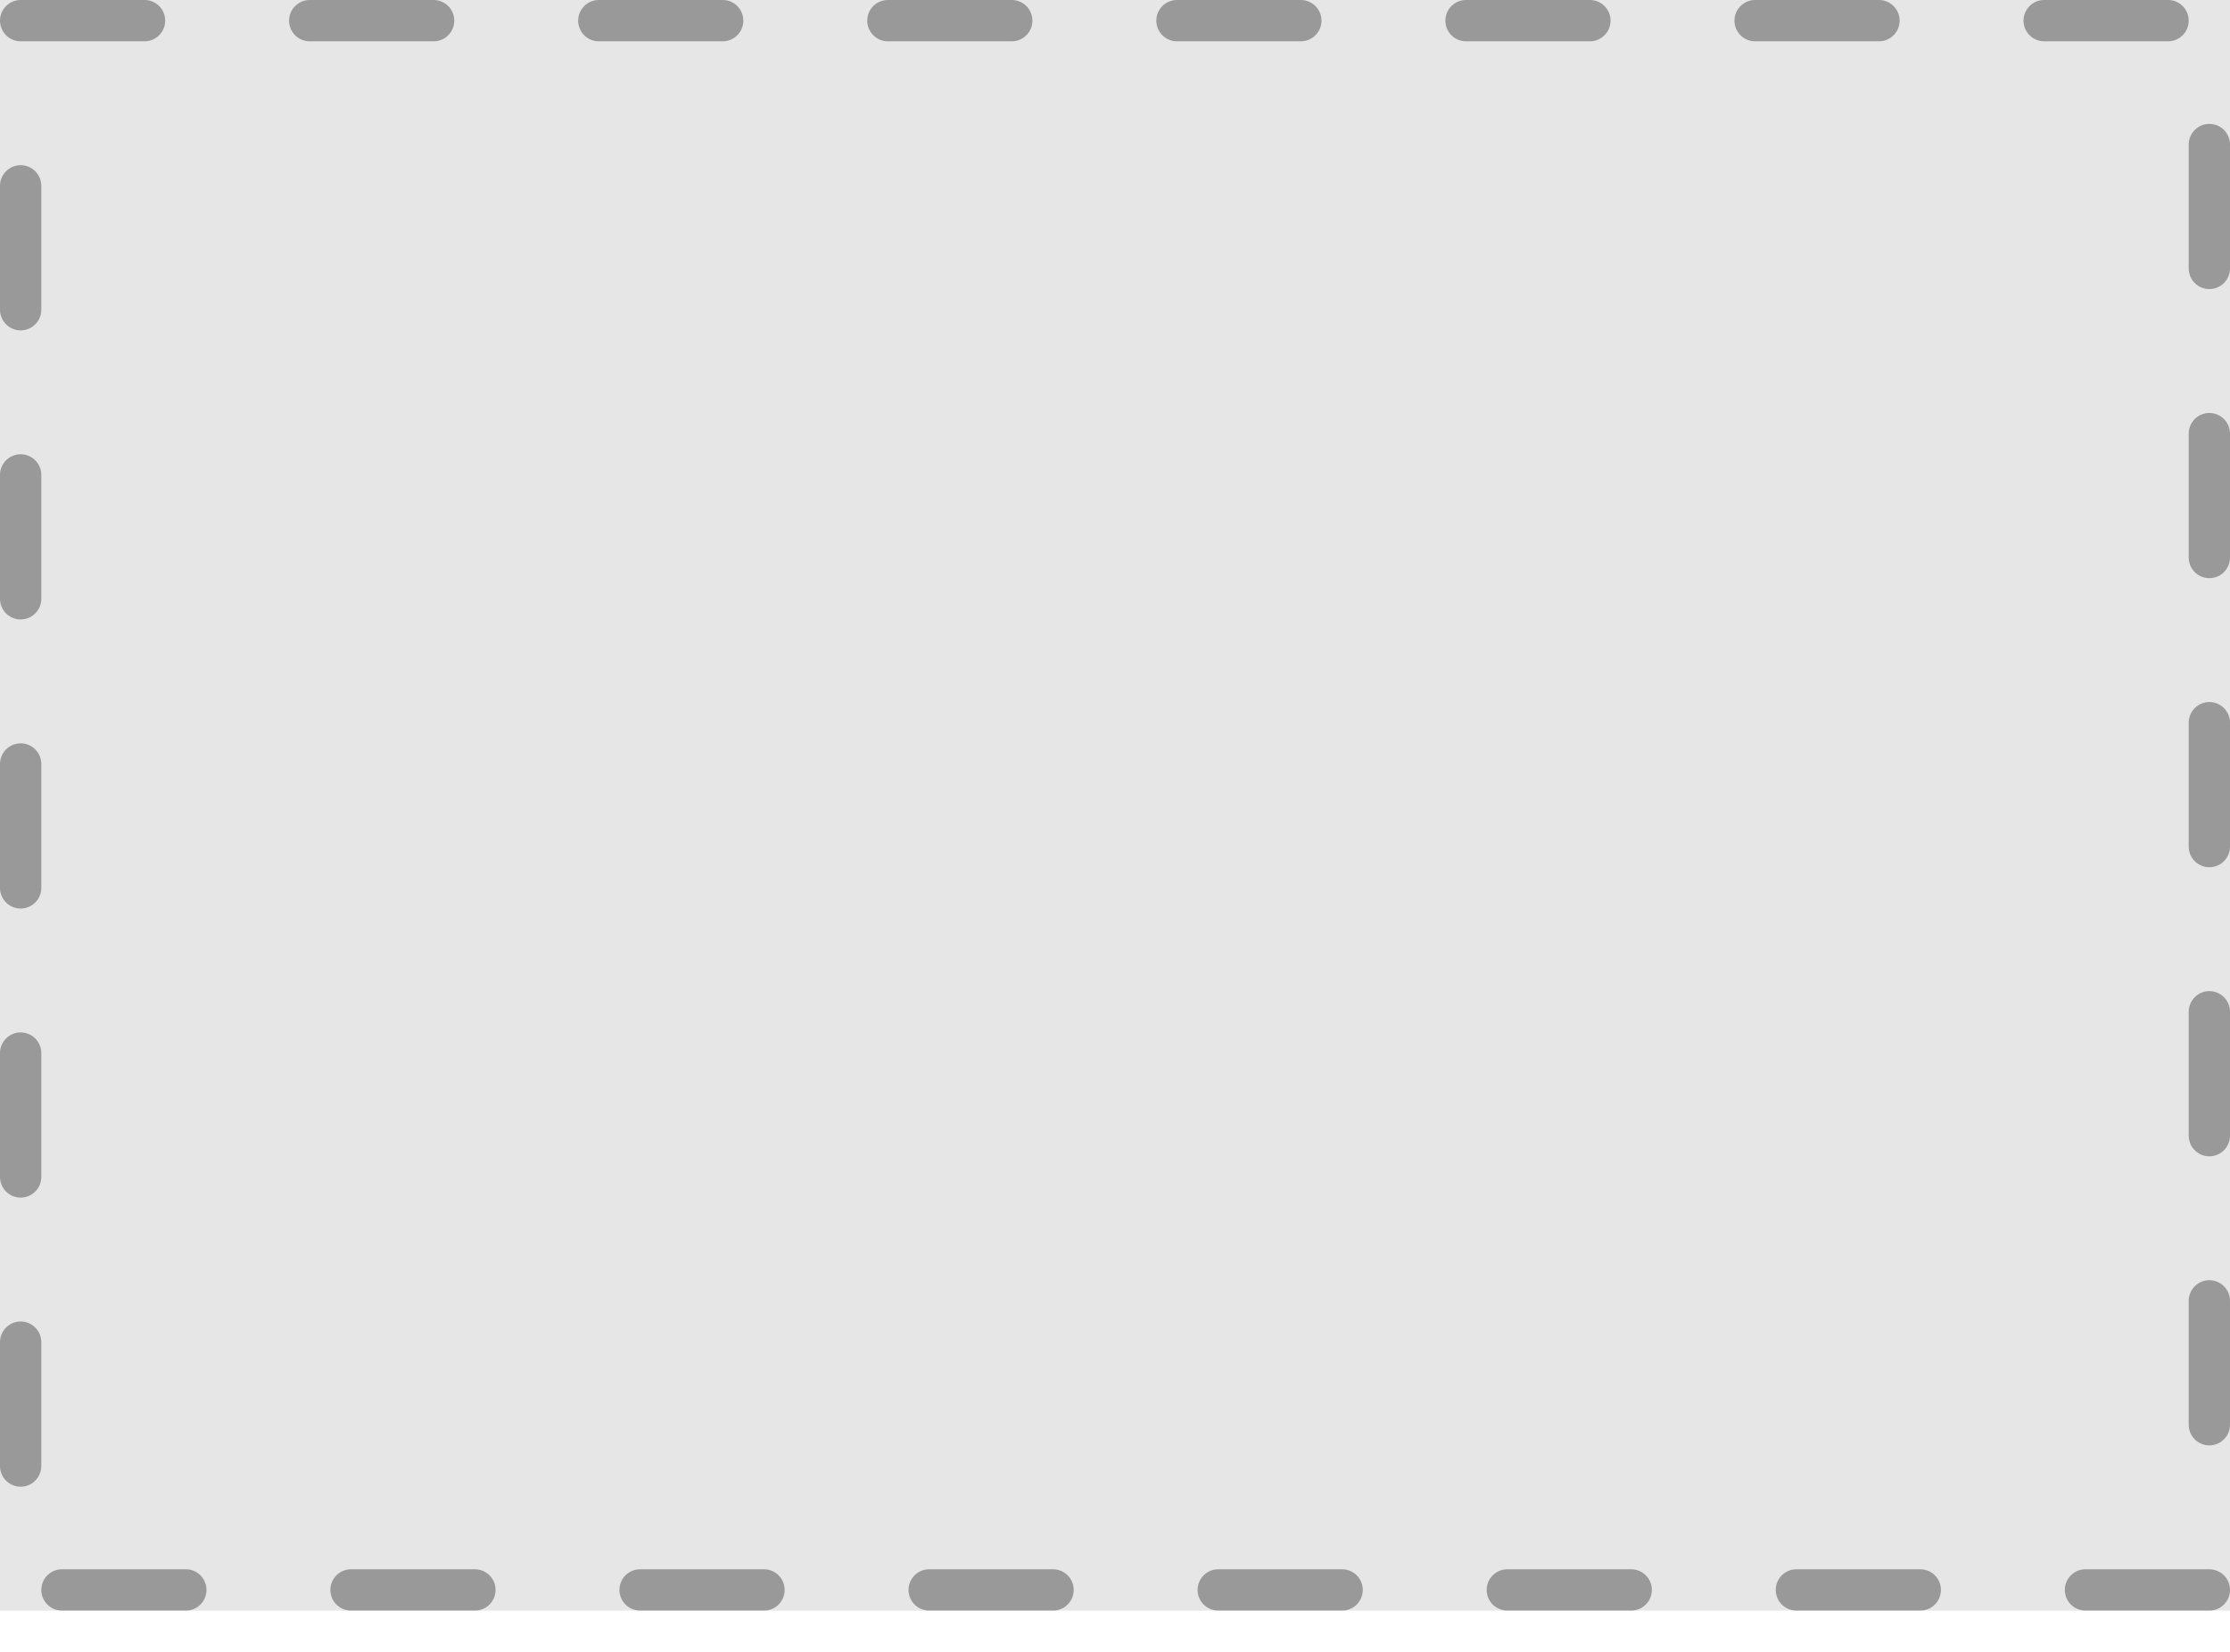
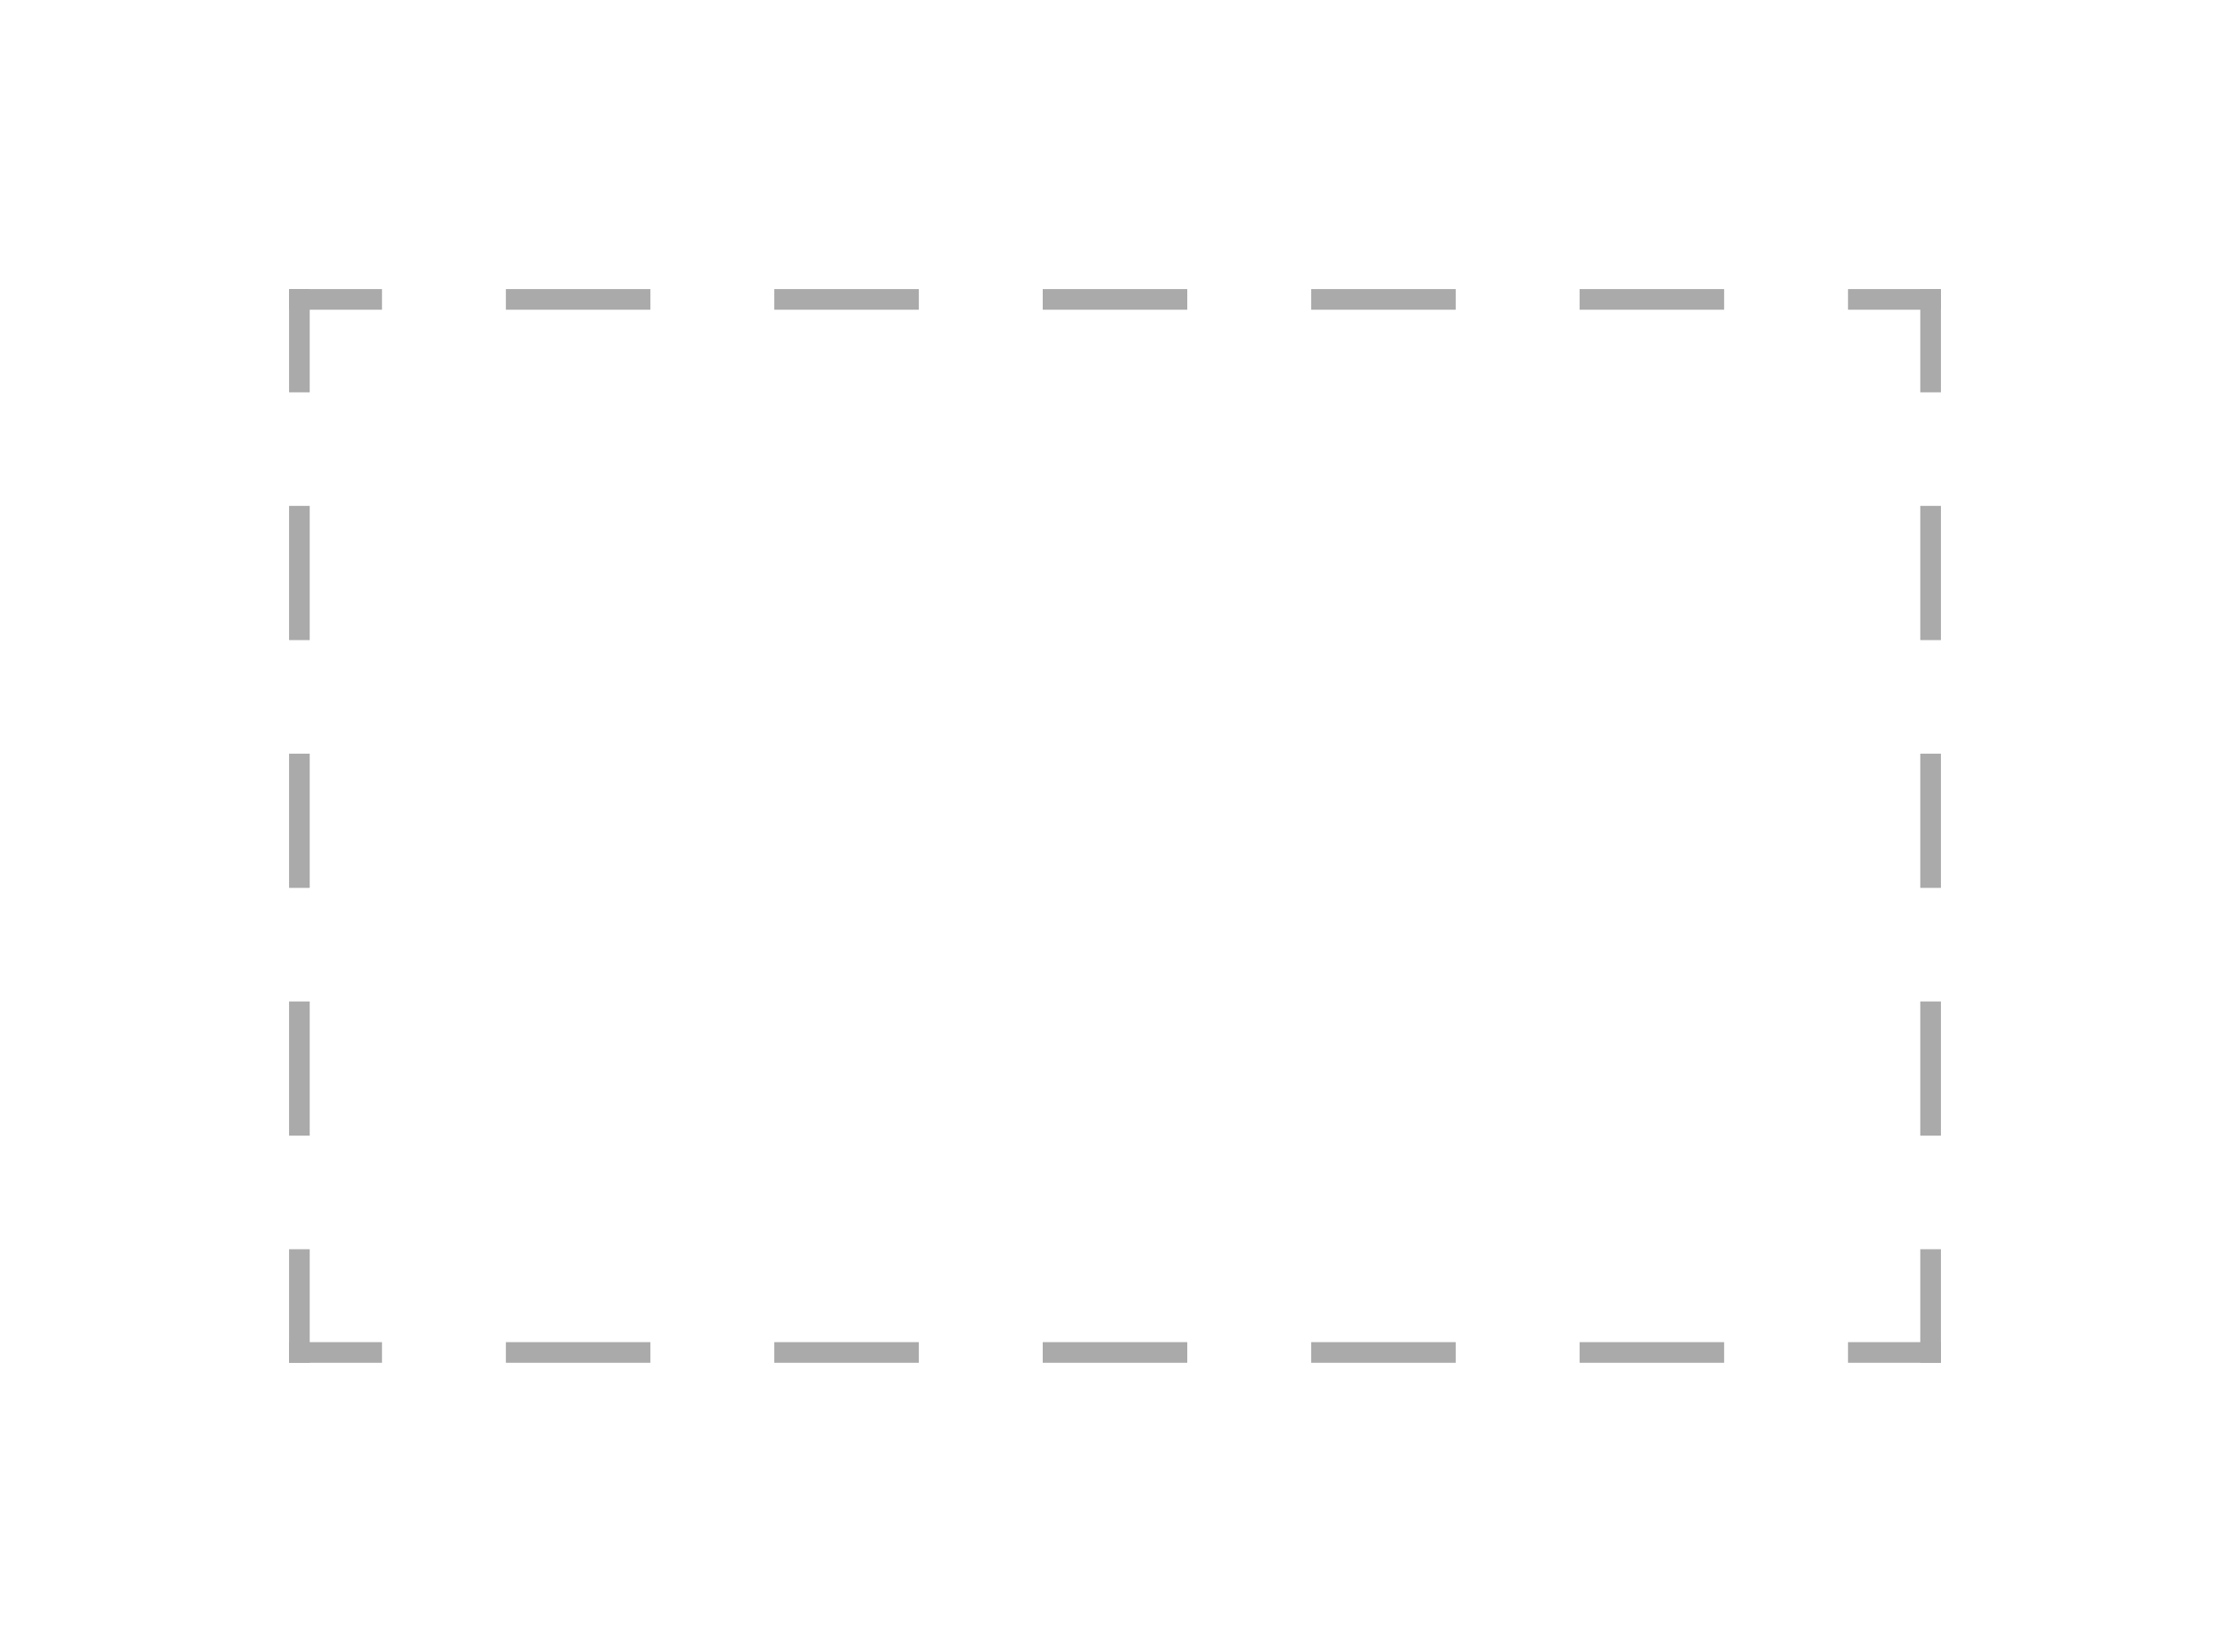
- <svg xmlns="http://www.w3.org/2000/svg" width="54" height="40" viewBox="0 0 54 40">
-   <style>
-     .stroke {
-       stroke: #4d4d4d;
-       stroke-opacity: .5;
-       stroke-width: 1;
-       stroke-dasharray: 3 4;
-       stroke-linejoin: round;
-       stroke-dashoffset: 0;
-       stroke-linecap: round;
+ <svg xmlns="http://www.w3.org/2000/svg" viewBox="0 0 108 80">
+   <style type="text/css">
+     .h, .v {
+       stroke: #aaa;
      fill: none;
    }
- 
-     .base {
-       fill: #e6e6e6;
+     .h {
+       /* center the middle dash (no idea why this value for this dasharray) */
+       stroke-dashoffset: 2.5;
+       stroke-dasharray: 7 6;
    }
- 
-     .icon { 
-       fill: none;
-       stroke: #4d4d4d;
-       stroke-opacity: .5;
-       stroke-linejoin: round;
-       stroke-miterlimit: 10;
+     .v {
+       stroke-dashoffset: 1.5;
+       stroke-dasharray: 6.5 5.5;
    }
  </style>
-   <rect class="base" x="0" y="0" width="54" height="39" />
-   <rect class="stroke" x=".5" y=".5" width="53" height="38" />
+   <g transform="translate(14, 14)">
+     <line class="h" x1="0" y1="0.5" x2="80" y2="0.5" />
+     <line class="h" x1="0" y1="51.5" x2="80" y2="51.5" />
+     <line class="v" x1="0.5" y1="0" x2="0.5" y2="52" />
+     <line class="v" x1="79.5" y1="0" x2="79.5" y2="52" />
+   </g>
</svg>
